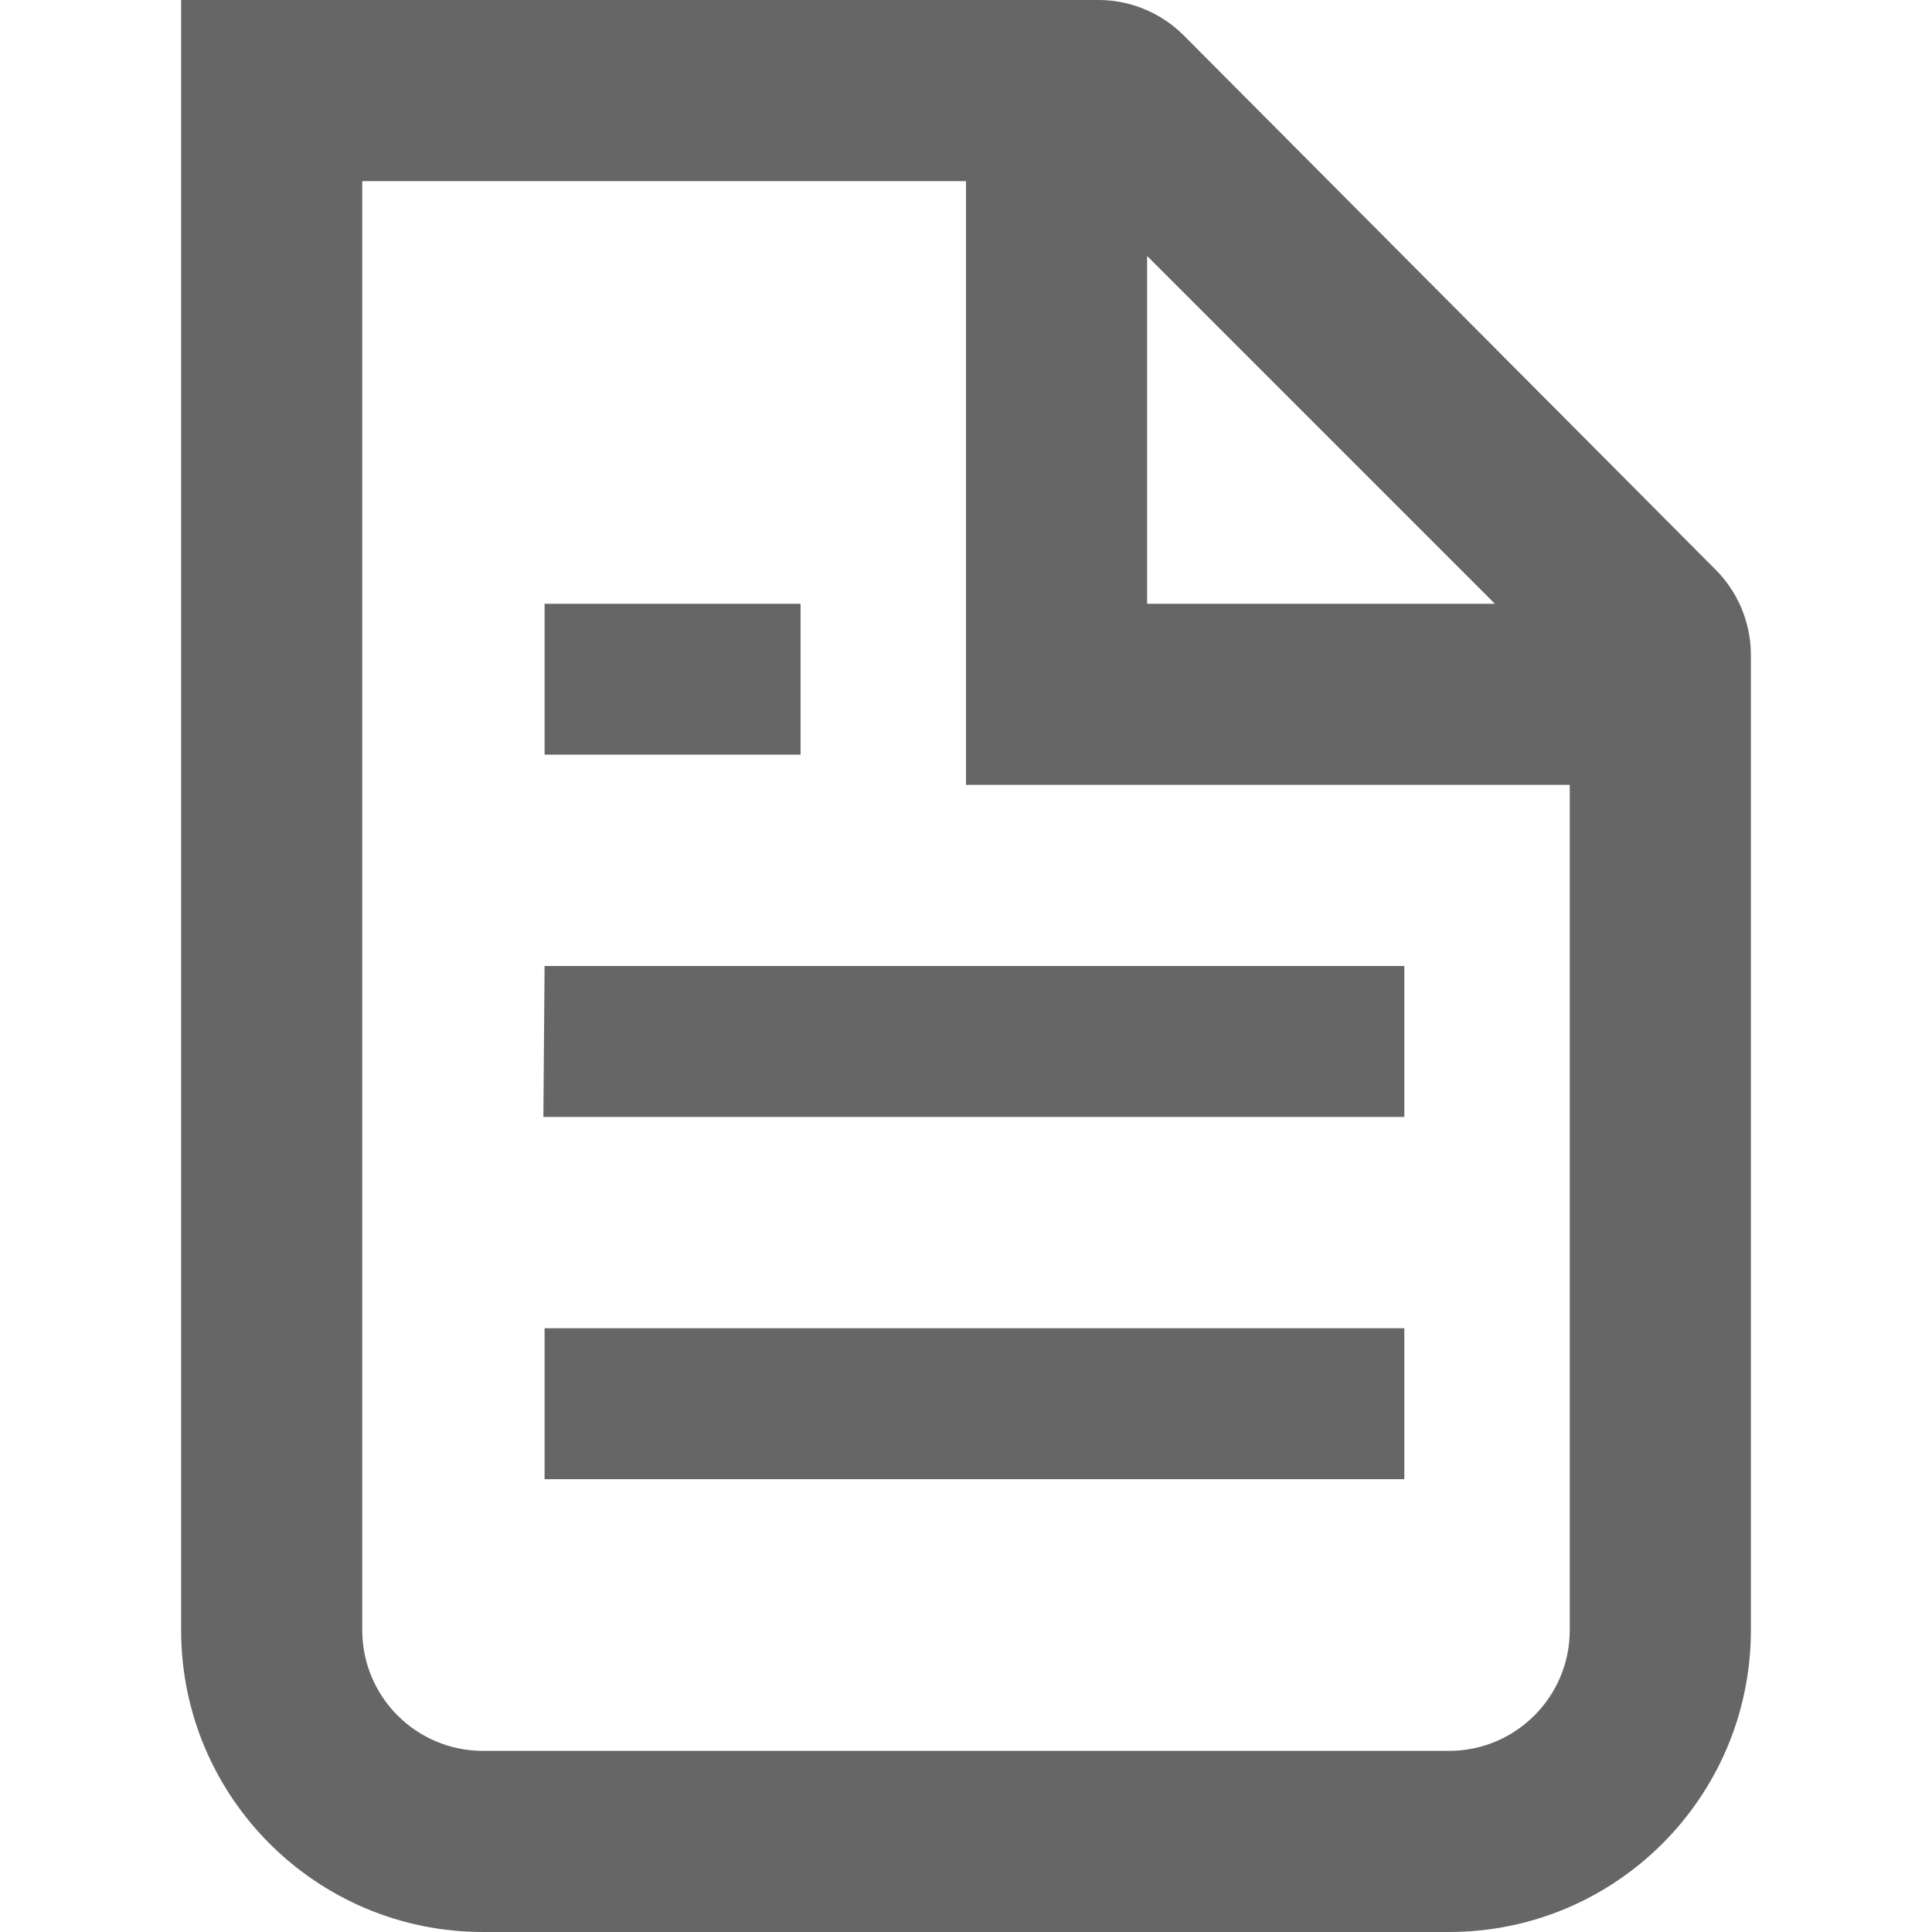
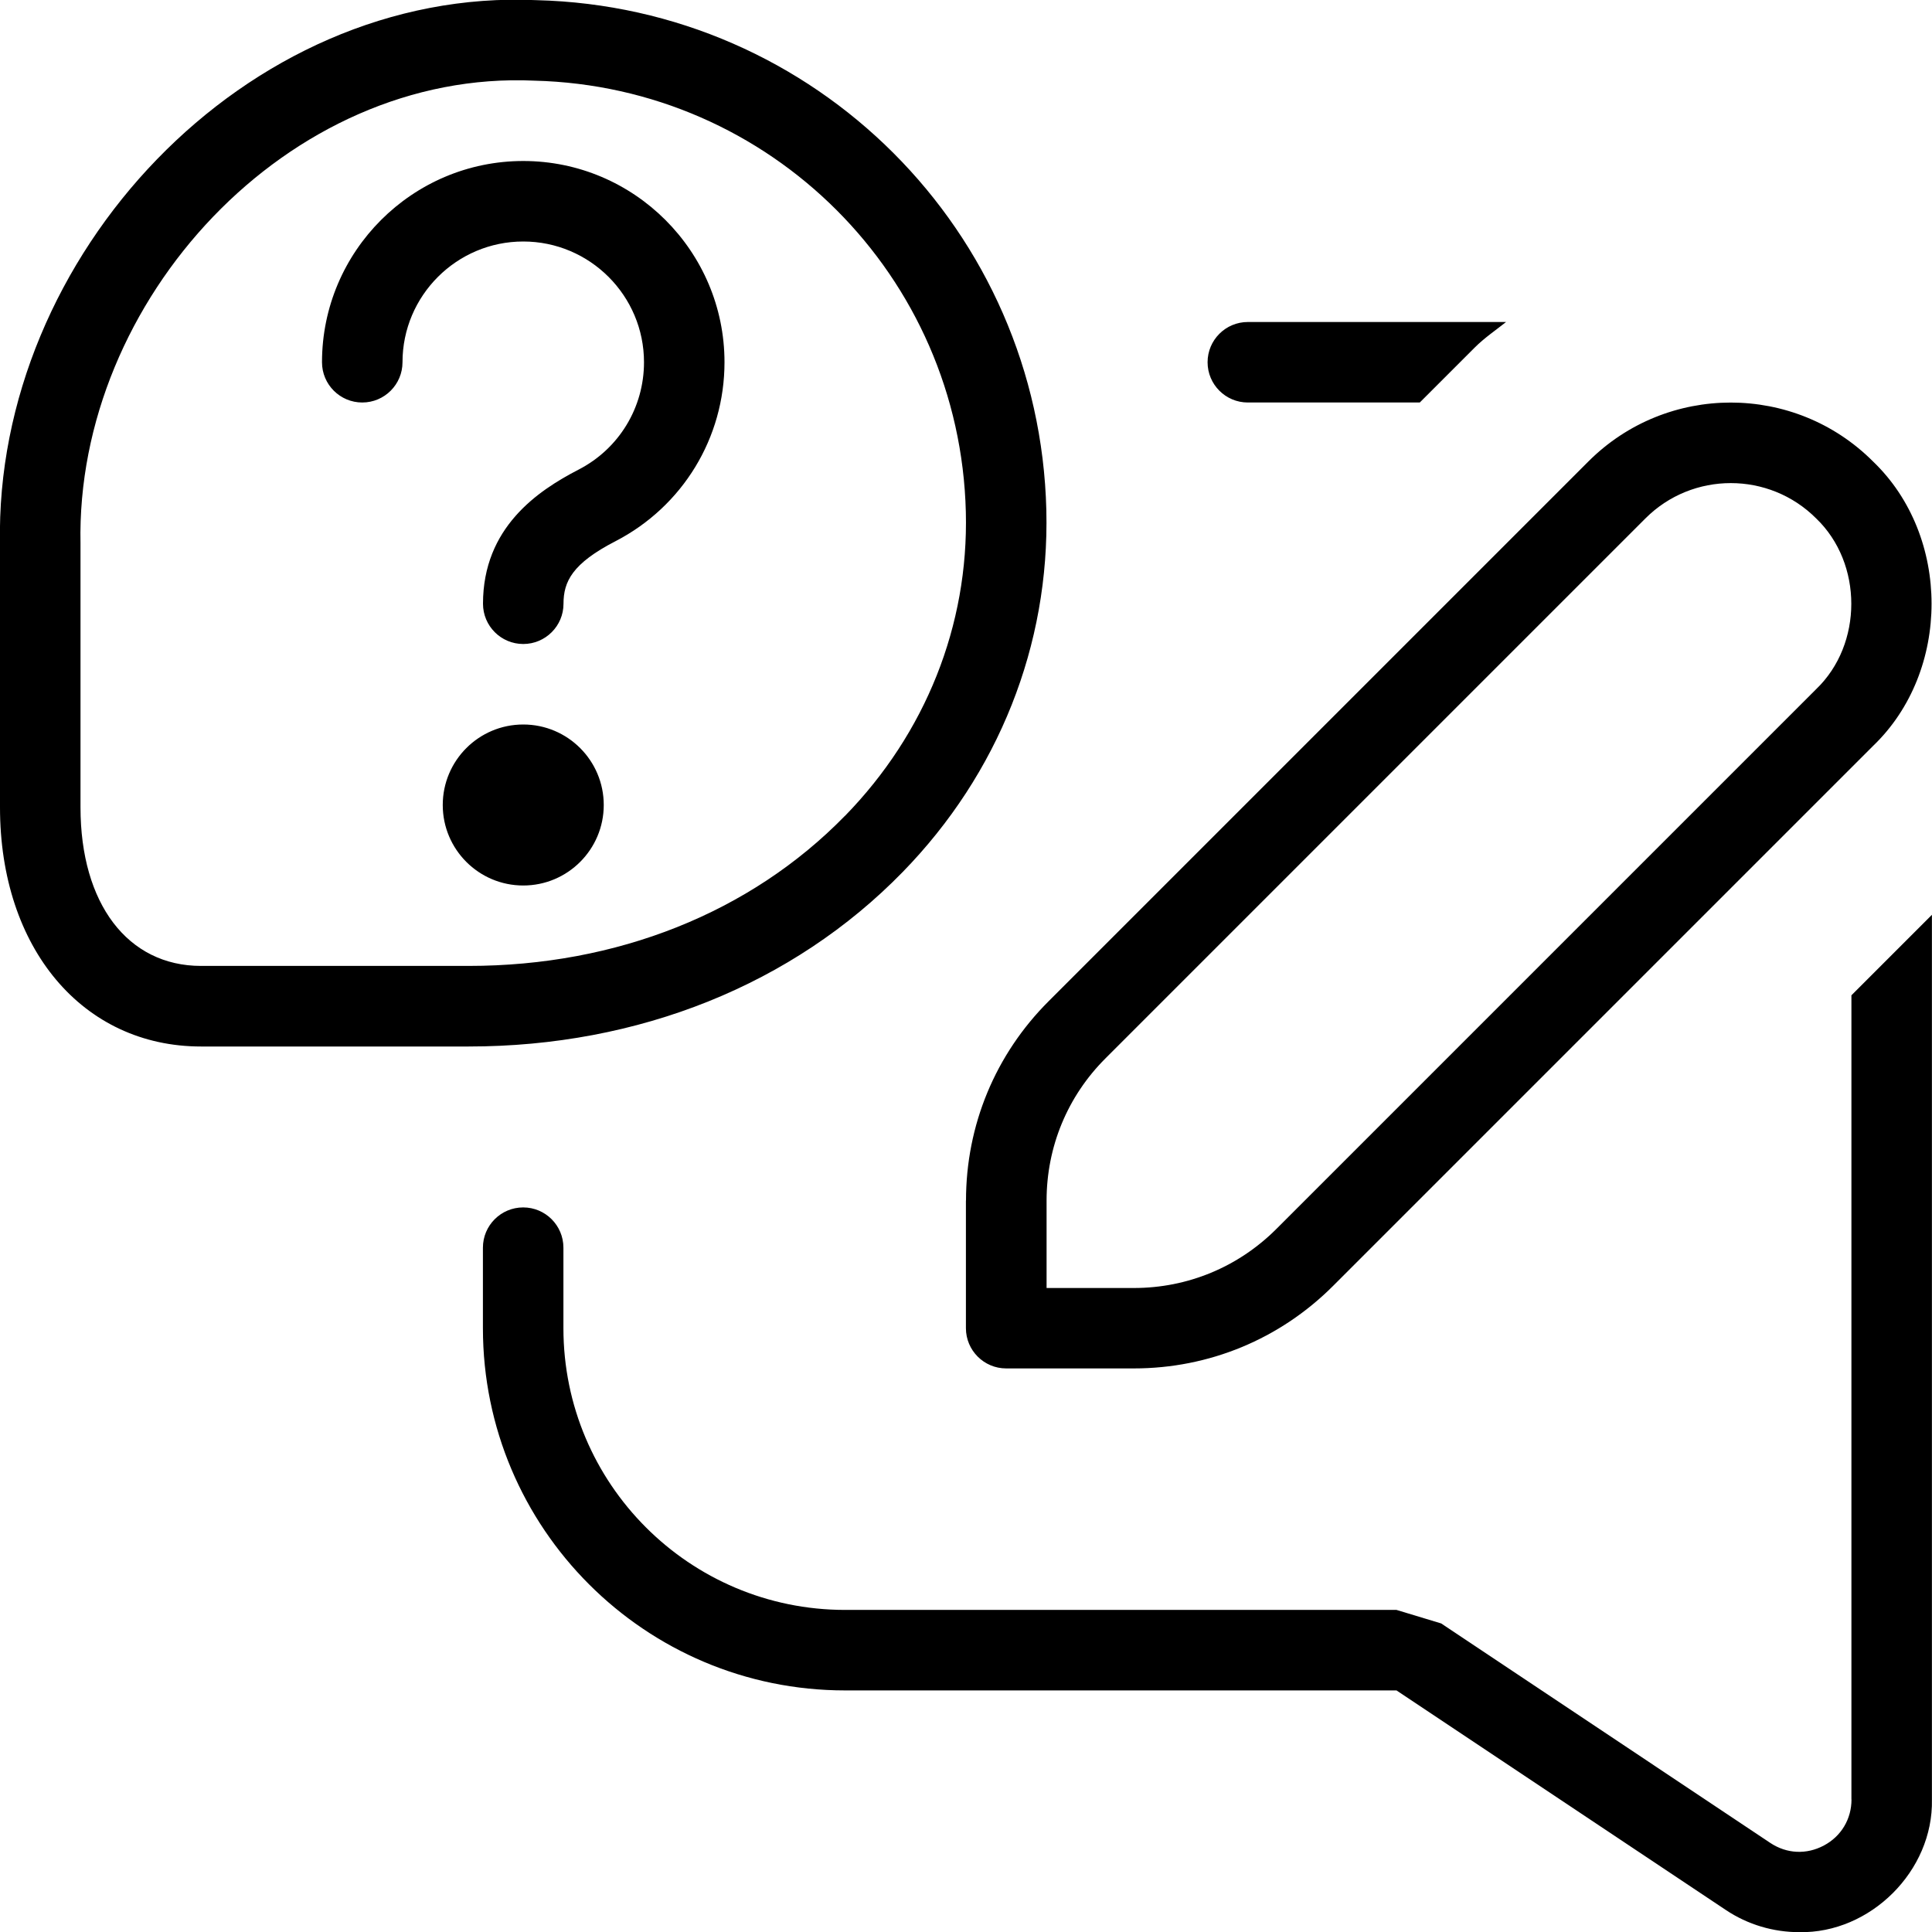
- <svg xmlns="http://www.w3.org/2000/svg" fill="none" viewBox="0 0 16 16">
-   <path d="M14.5 13.5V5.41a1 1 0 0 0-.3-.7L9.8.29A1 1 0 0 0 9.08 0H1.5v13.5A2.5 2.5 0 0 0 4 16h8a2.5 2.5 0 0 0 2.5-2.5m-1.5 0v-7H8v-5H3v12a1 1 0 0 0 1 1h8a1 1 0 0 0 1-1M9.5 5V2.12L12.38 5zM5.13 5h-.62v1.25h2.12V5zm-.62 3h7.12v1.25H4.5zm.62 3h-.62v1.25h7.12V11z" clip-rule="evenodd" fill="#666" fill-rule="evenodd" />
+ <svg xmlns="http://www.w3.org/2000/svg" id="Layer_1" viewBox="0 0 24 24" data-name="Layer 1">
+   <path d="m9 4.5c0 .939-.519 1.791-1.354 2.223-.538.277-.646.503-.646.777 0 .276-.224.5-.5.5s-.5-.224-.5-.5c0-.944.677-1.403 1.187-1.666.502-.259.813-.77.813-1.334 0-.827-.673-1.5-1.5-1.5s-1.5.673-1.5 1.5c0 .276-.224.5-.5.5s-.5-.224-.5-.5c0-1.378 1.122-2.5 2.5-2.5s2.5 1.122 2.5 2.5zm-2.5 4.5c-.552 0-1 .448-1 1s.448 1 1 1 1-.448 1-1-.448-1-1-1zm4.712 1.834c-1.362 1.396-3.277 2.166-5.391 2.166h-3.324c-1.47 0-2.497-1.221-2.497-2.97v-3.273c-.072-3.573 3.052-6.918 6.663-6.755 3.467.085 6.25 2.868 6.335 6.335.041 1.677-.593 3.274-1.786 4.497zm-.716-.698c1.003-1.028 1.537-2.369 1.502-3.774-.072-2.934-2.426-5.288-5.36-5.36-3.061-.141-5.701 2.73-5.638 5.754v3.273c0 1.197.587 1.97 1.497 1.97h3.324c1.842 0 3.502-.662 4.675-1.864zm1.504 4.778c0-.936.364-1.814 1.025-2.475l6.707-6.707c.975-.975 2.561-.975 3.535 0 .97.929.97 2.606 0 3.535l-6.707 6.707c-.661.661-1.54 1.025-2.475 1.025h-1.586c-.276 0-.5-.224-.5-.5v-1.586zm1 1.086h1.086c.667 0 1.295-.26 1.768-.732l6.707-6.707c.582-.558.582-1.563 0-2.121-.584-.585-1.537-.585-2.121 0l-6.707 6.707c-.473.472-.732 1.1-.732 1.768v1.086zm2.5-11h2.137l.682-.682c.121-.121.259-.214.39-.318h-3.208c-.276 0-.5.224-.5.5s.224.5.5.5zm7.5 17.354c0 .243-.128.457-.342.571-.217.116-.462.104-.666-.031l-4.089-2.727-.555-.168h-6.849c-1.933 0-3.5-1.567-3.5-3.5v-1c0-.276-.224-.5-.5-.5s-.5.224-.5.5v1c0 2.485 2.015 4.5 4.5 4.5h6.849l4.09 2.727c.275.184.594.276.913.276.883.017 1.667-.761 1.648-1.648v-10.99l-1 1v9.991z" />
</svg>
